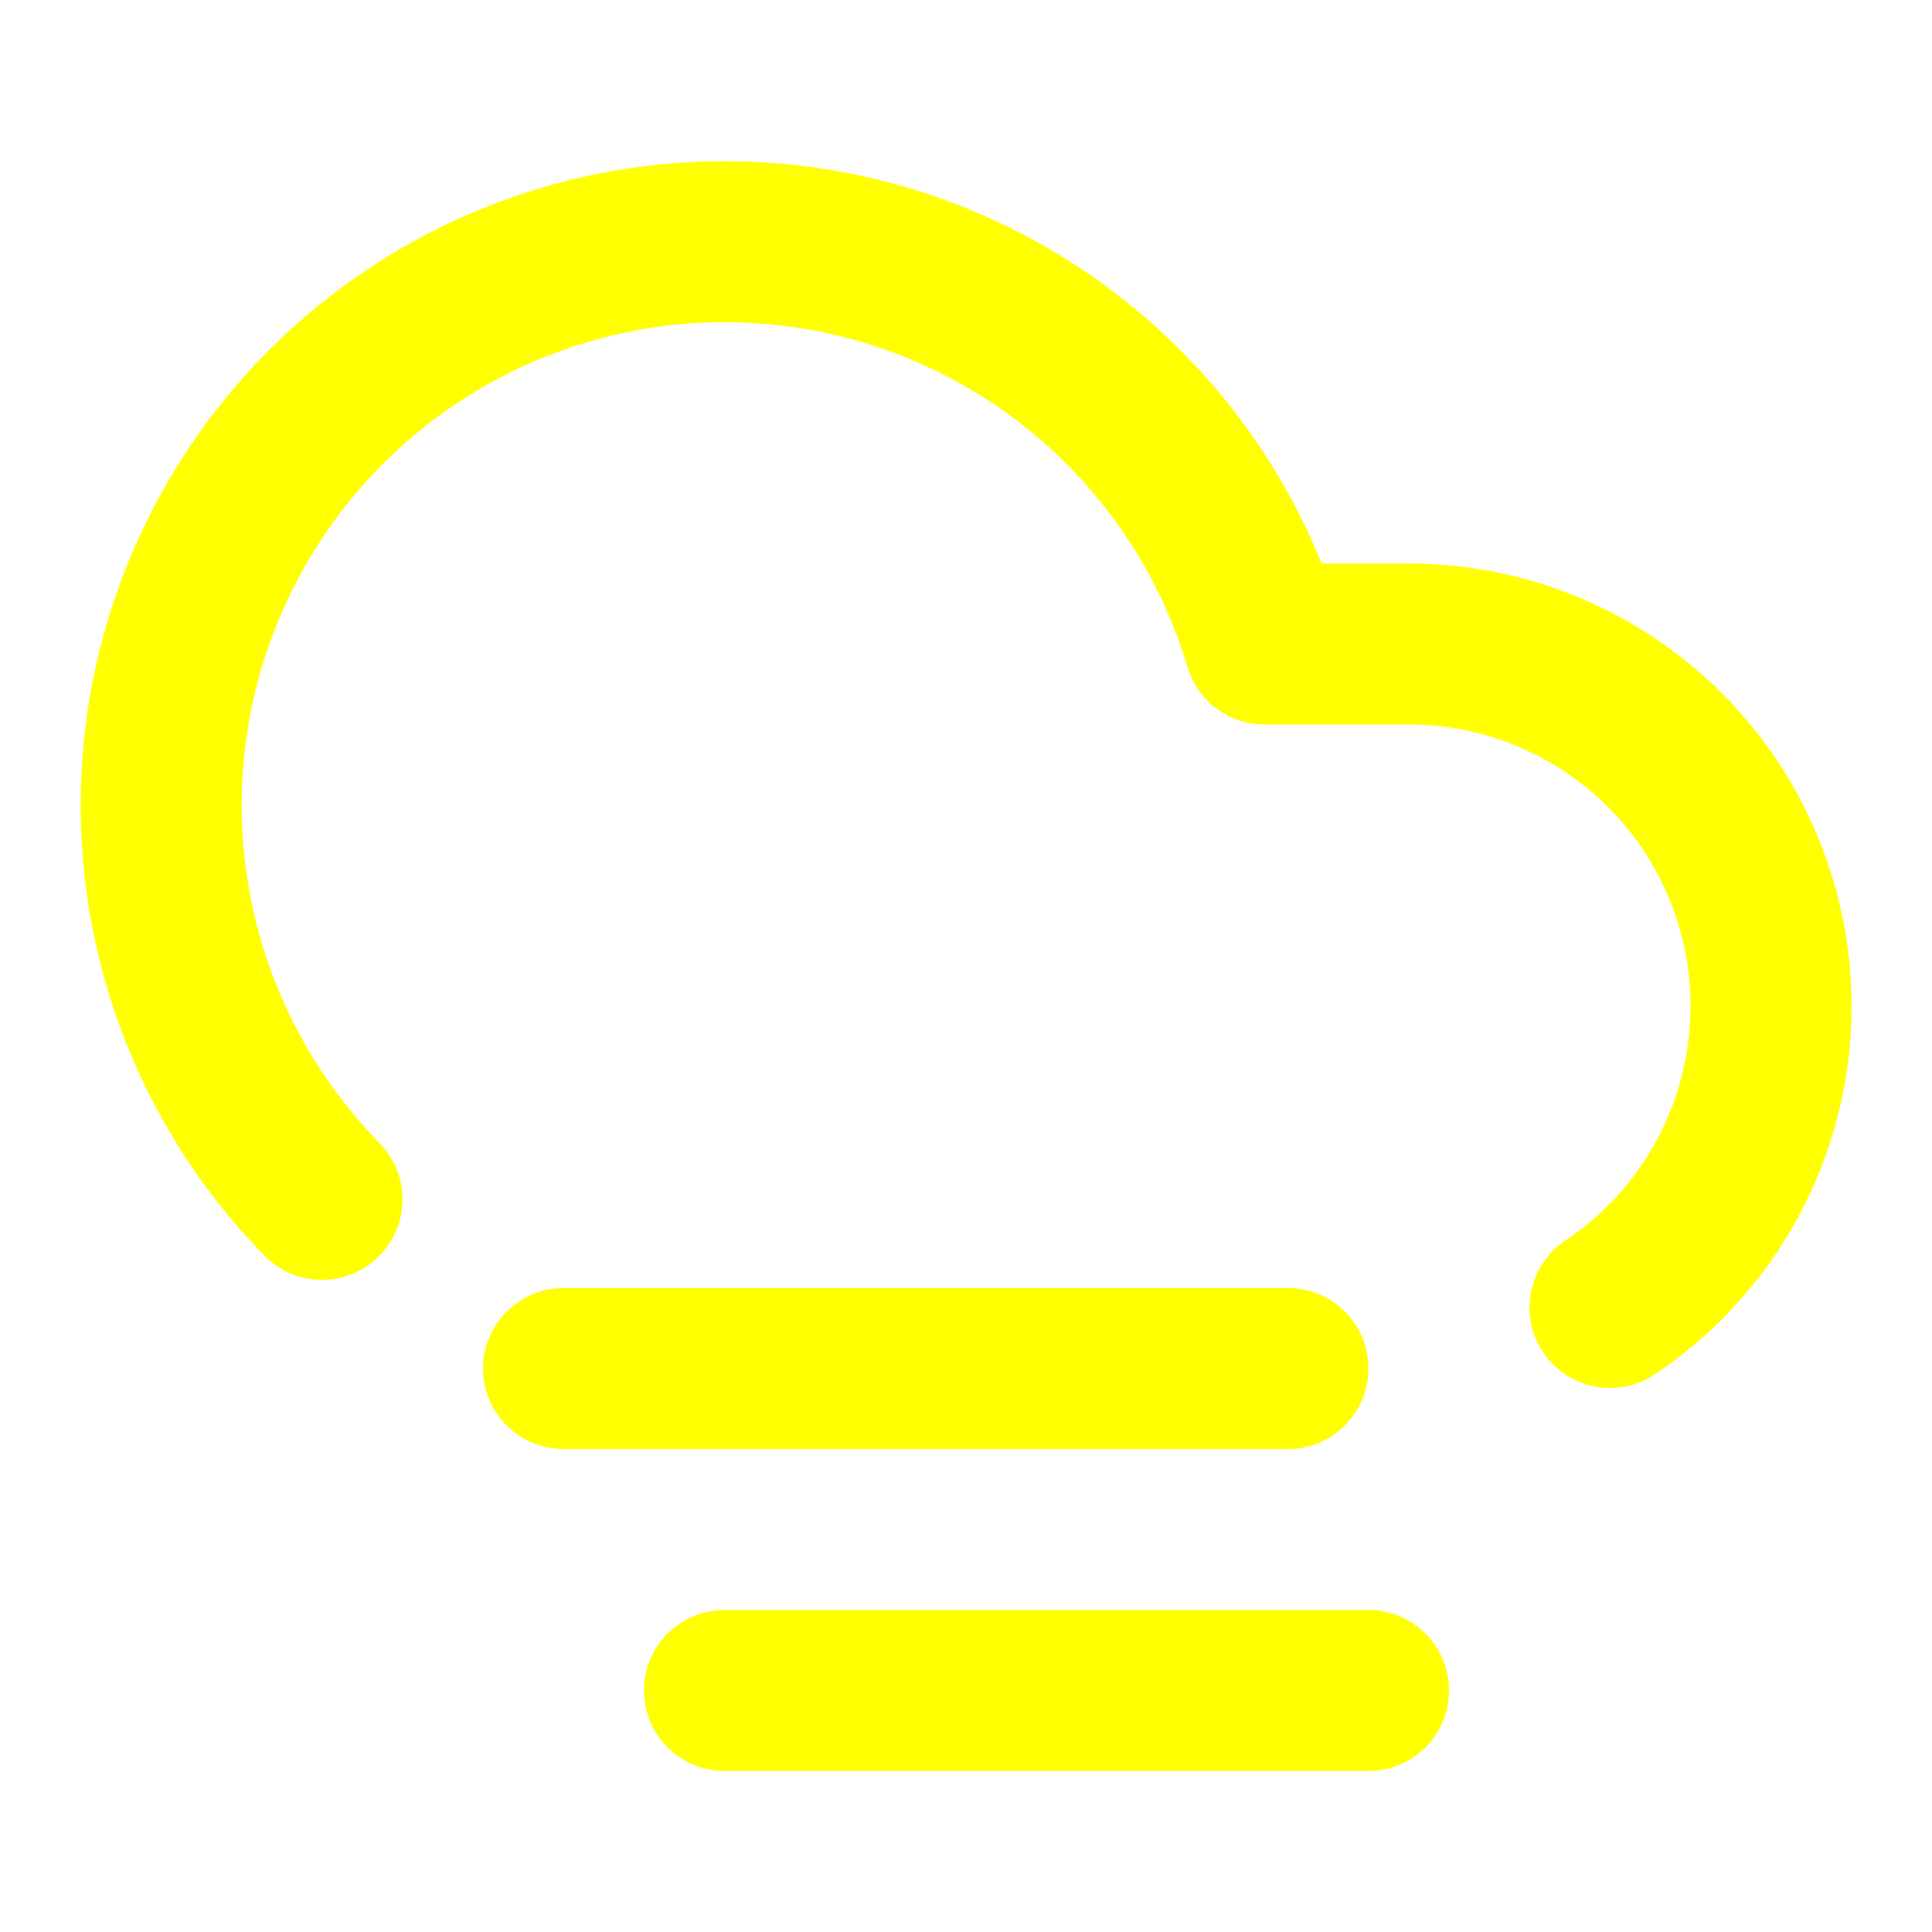
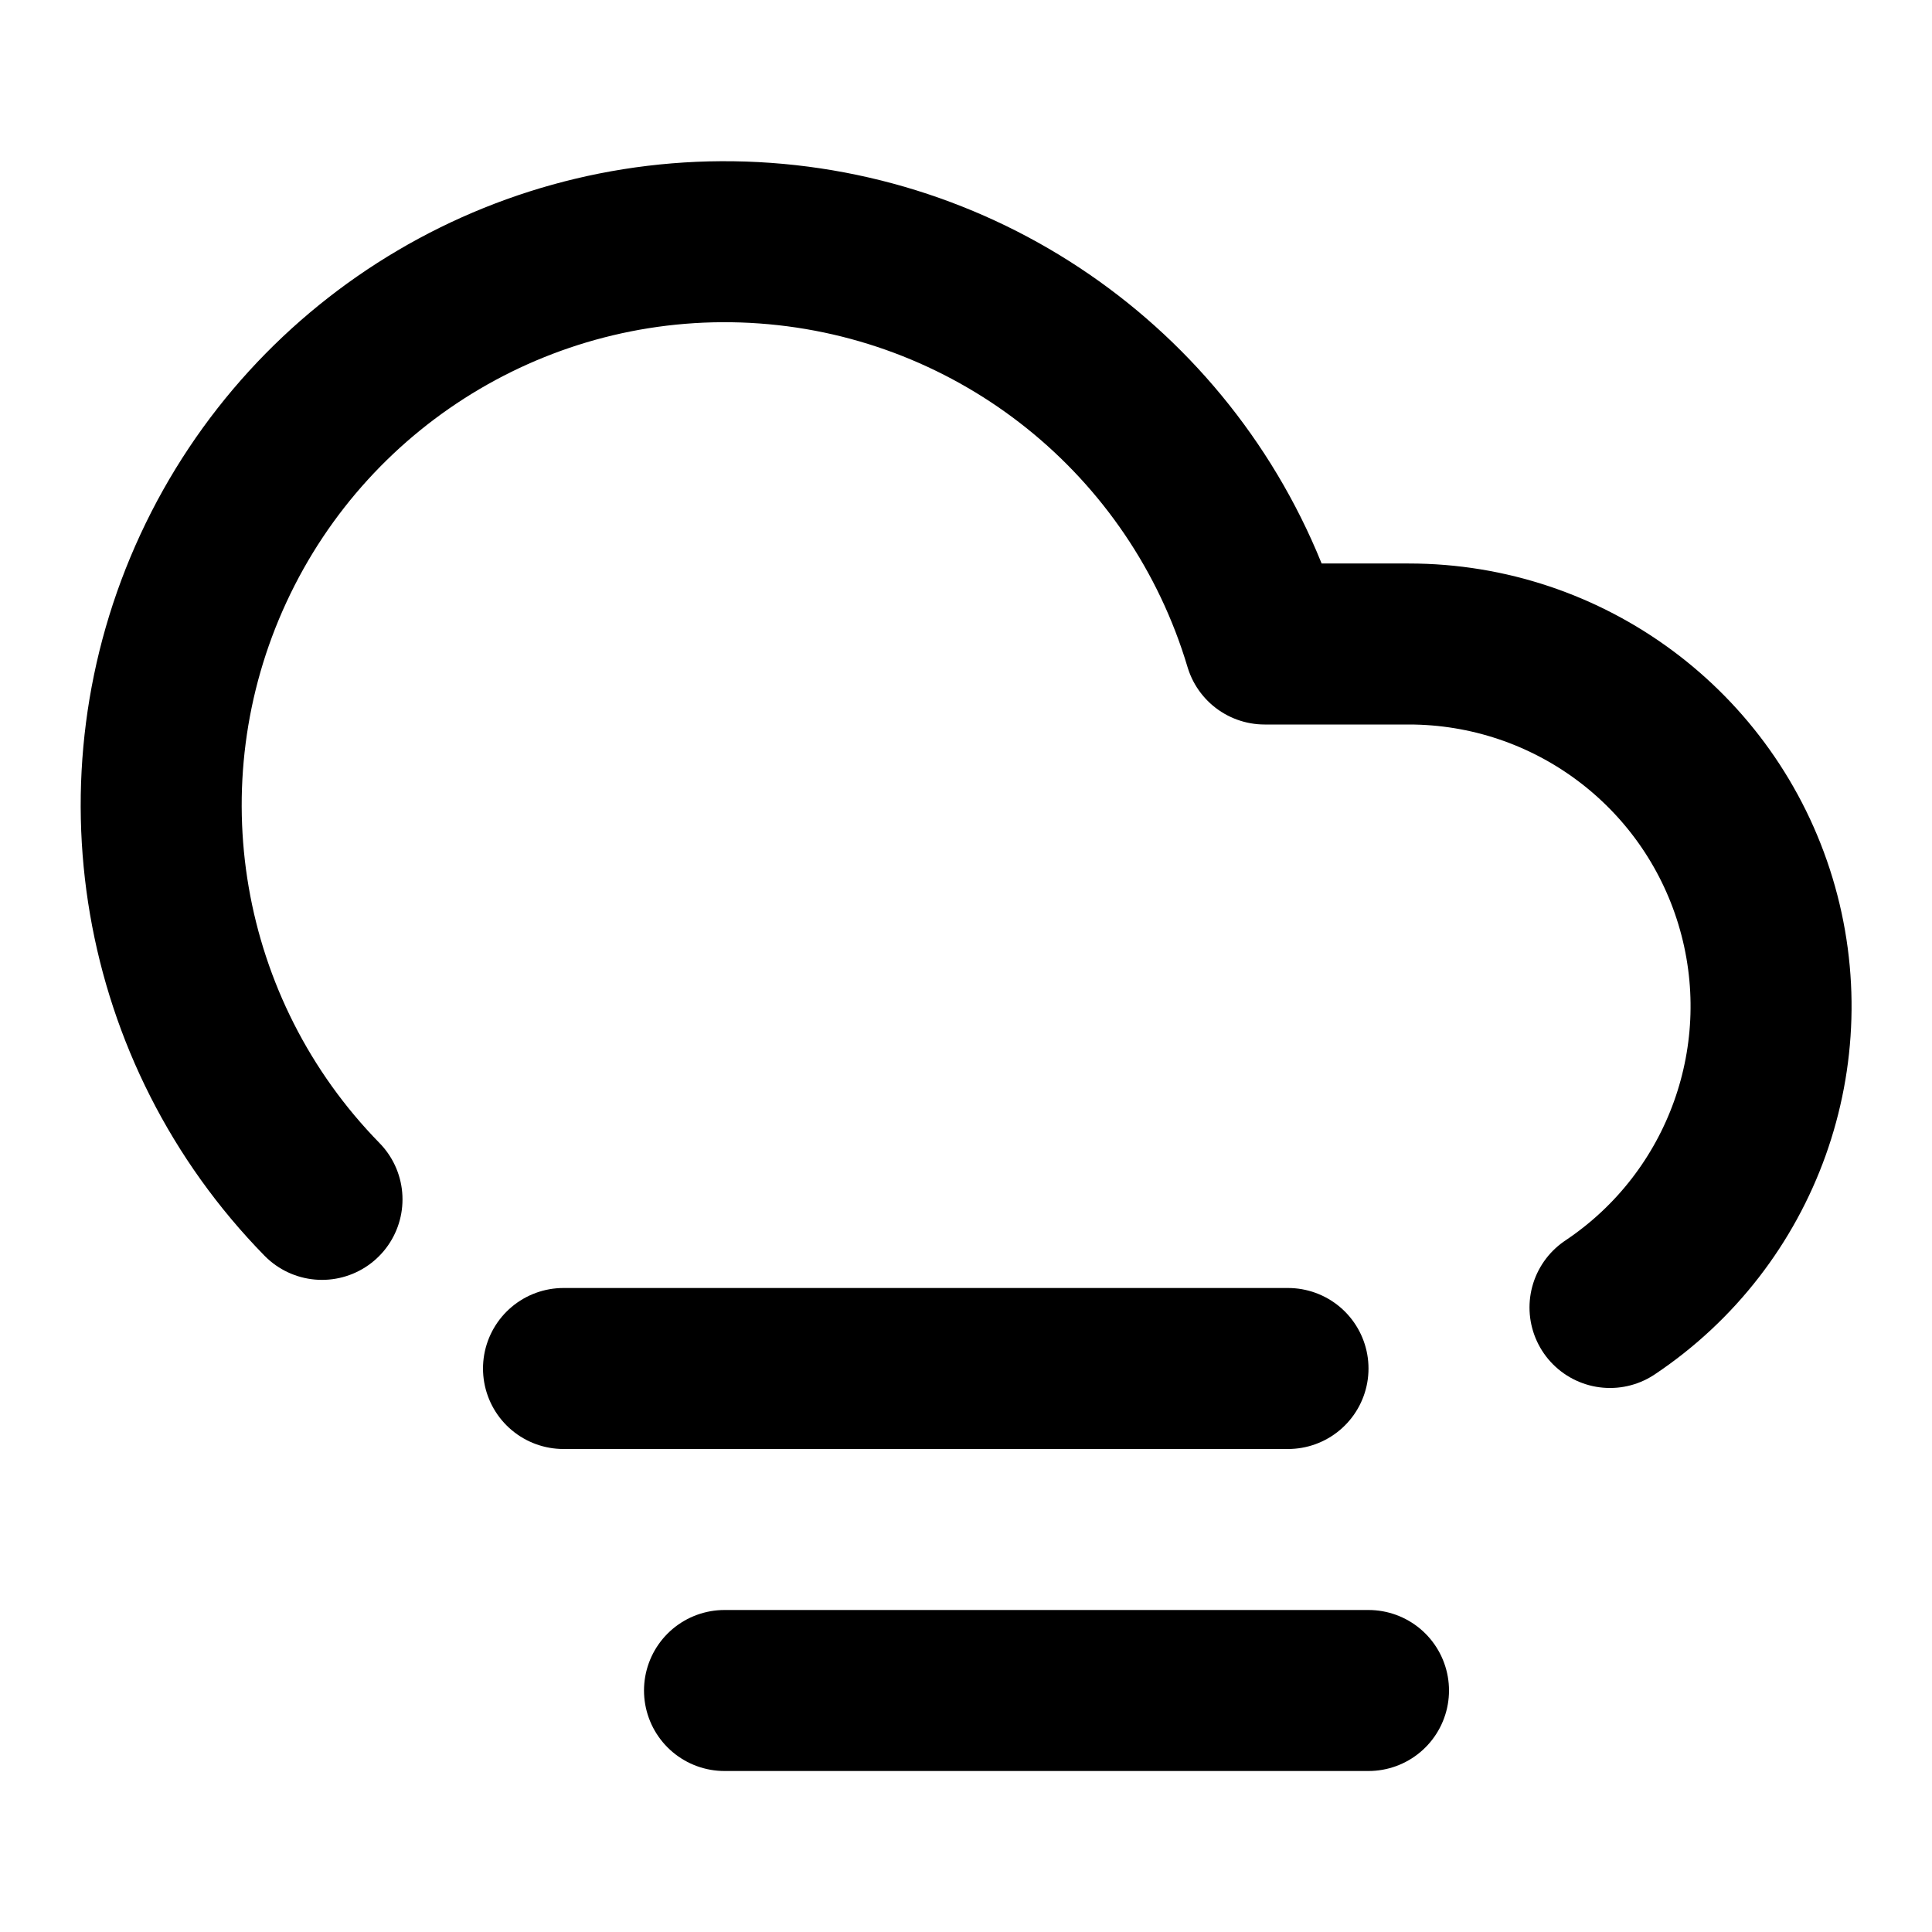
- <svg xmlns="http://www.w3.org/2000/svg" width="24" height="24" viewBox="0 0 24 24" fill="none" stroke="yellow" stroke-width="2" stroke-linecap="round" stroke-linejoin="round" class="lucide lucide-cloud-fog">
+ <svg xmlns="http://www.w3.org/2000/svg" width="24" height="24" viewBox="0 0 24 24" fill="none" stroke="black" stroke-width="2" stroke-linecap="round" stroke-linejoin="round" class="lucide lucide-cloud-fog">
  <path d="M4 14.899A7 7 0 1 1 15.71 8h1.79a4.5 4.5 0 0 1 2.5 8.242" />
  <path d="M16 17H7" />
  <path d="M17 21H9" />
</svg>
